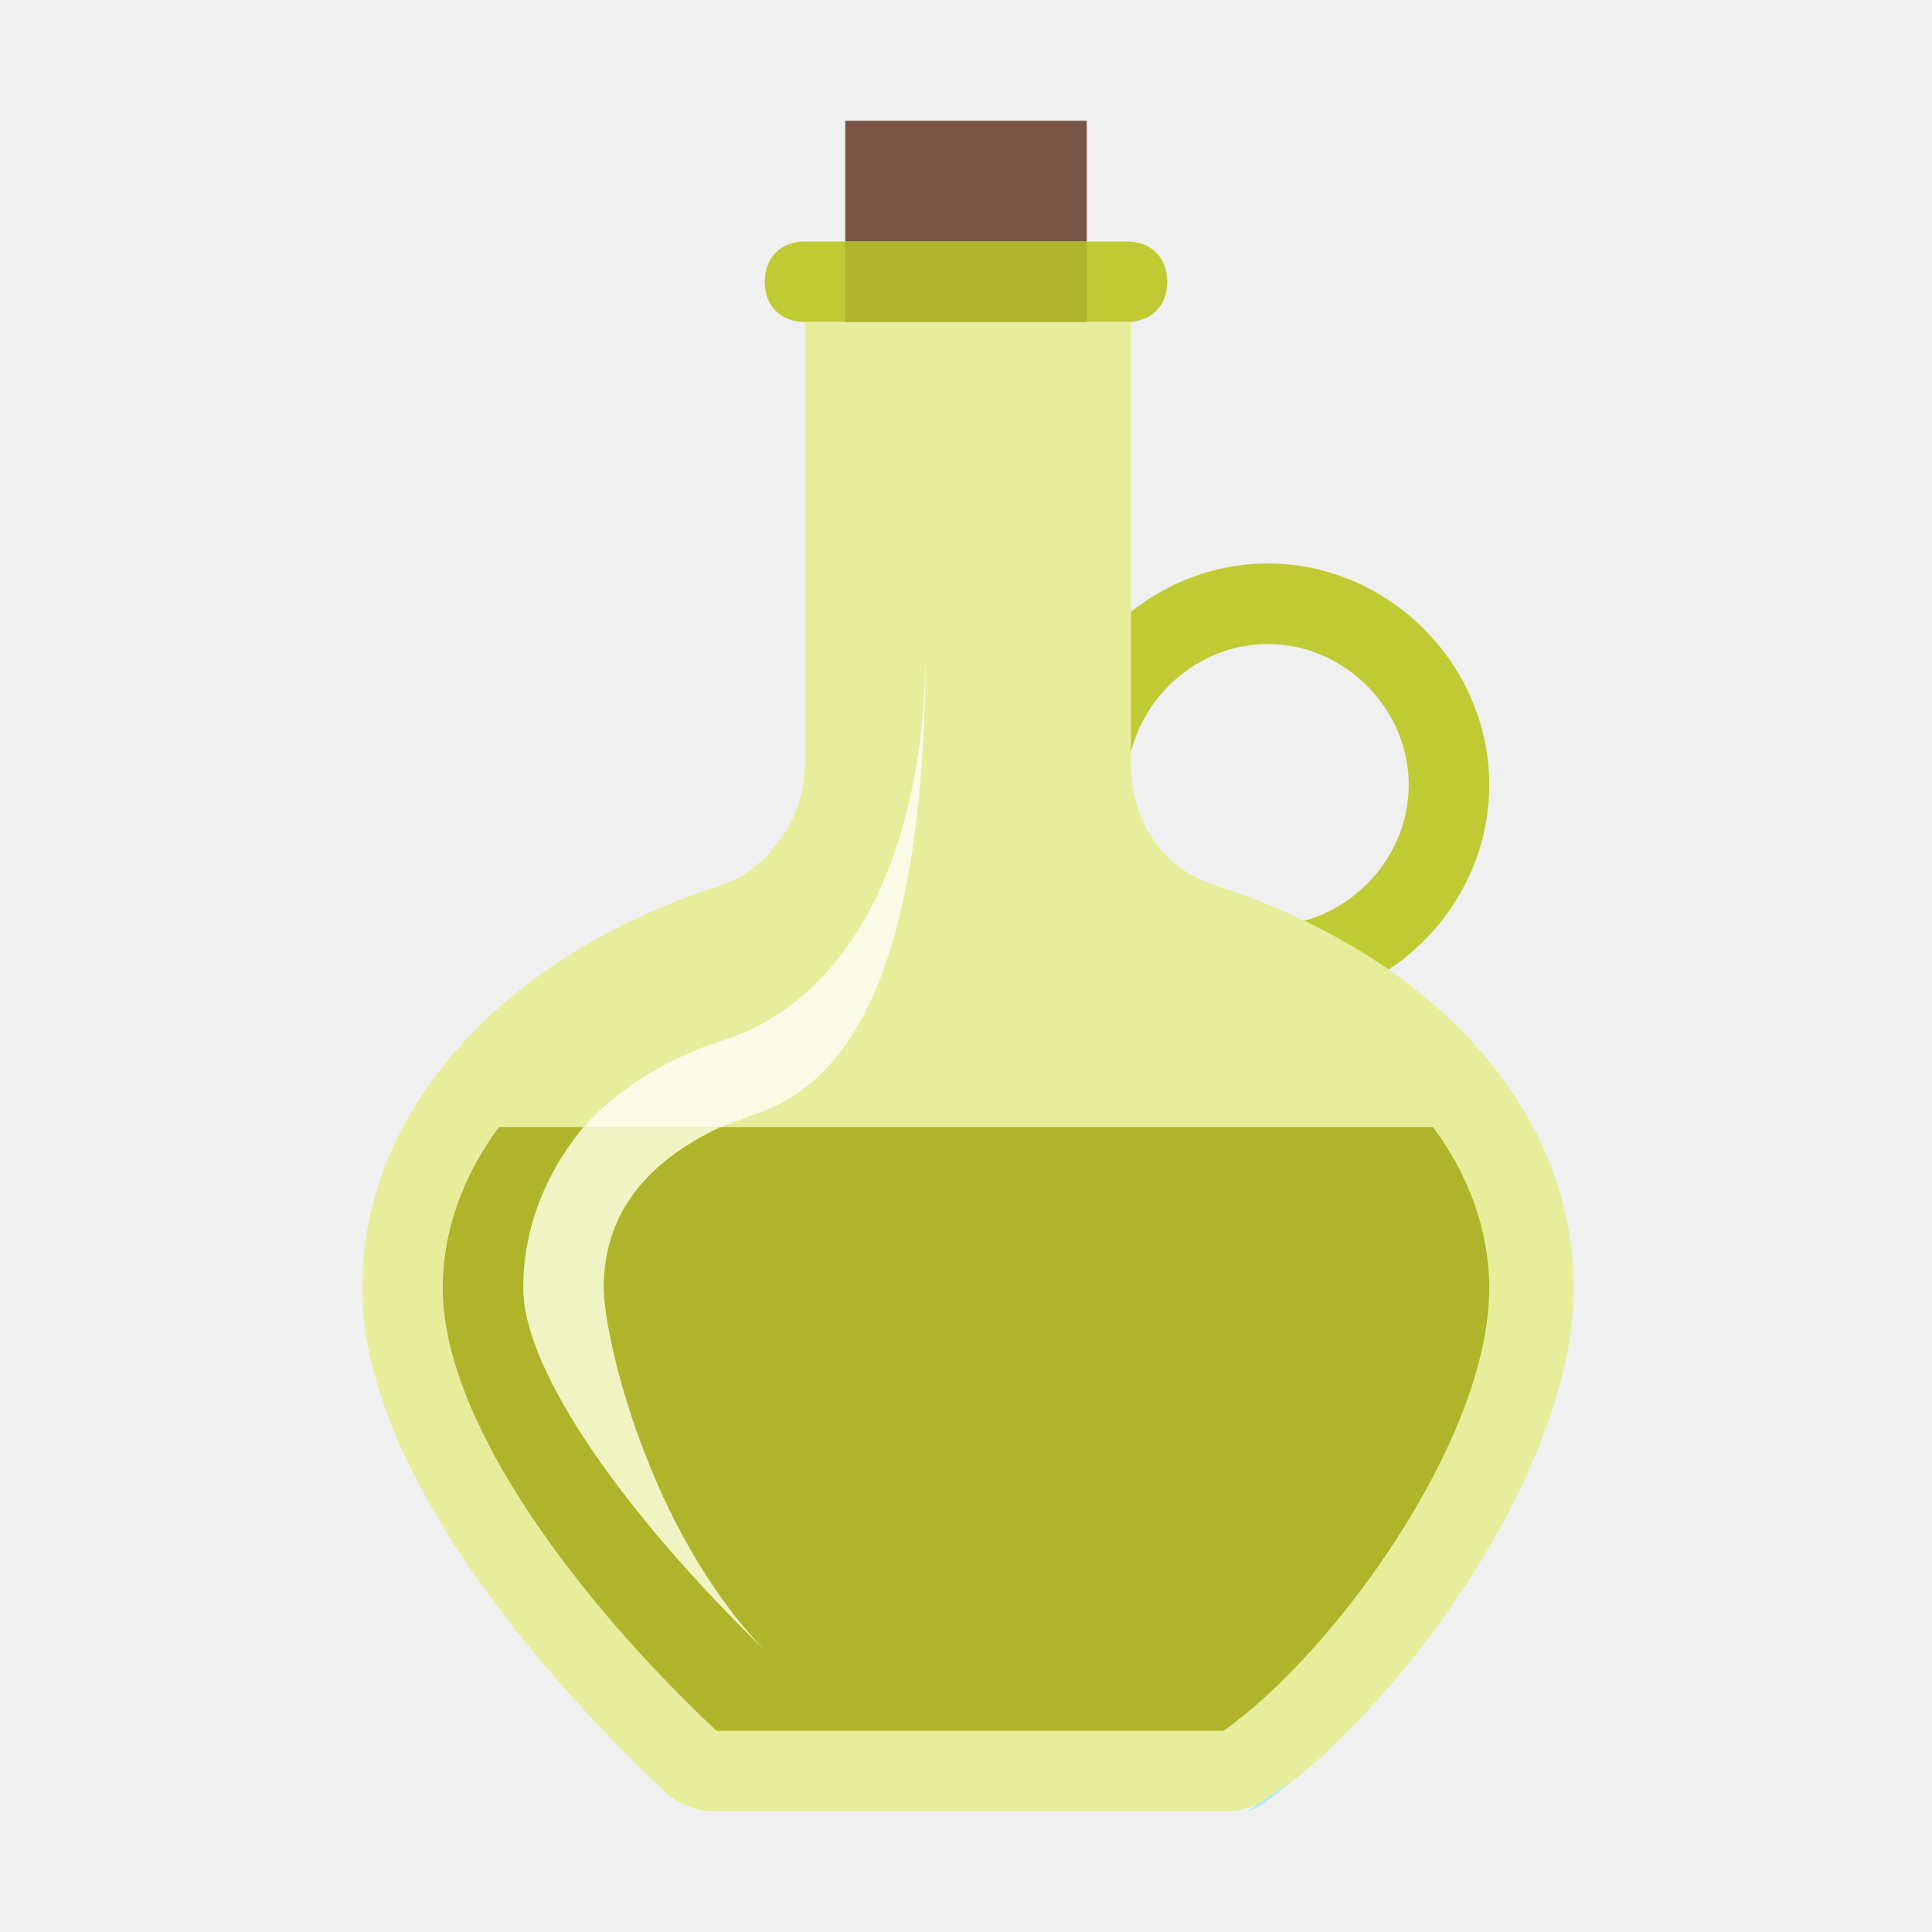
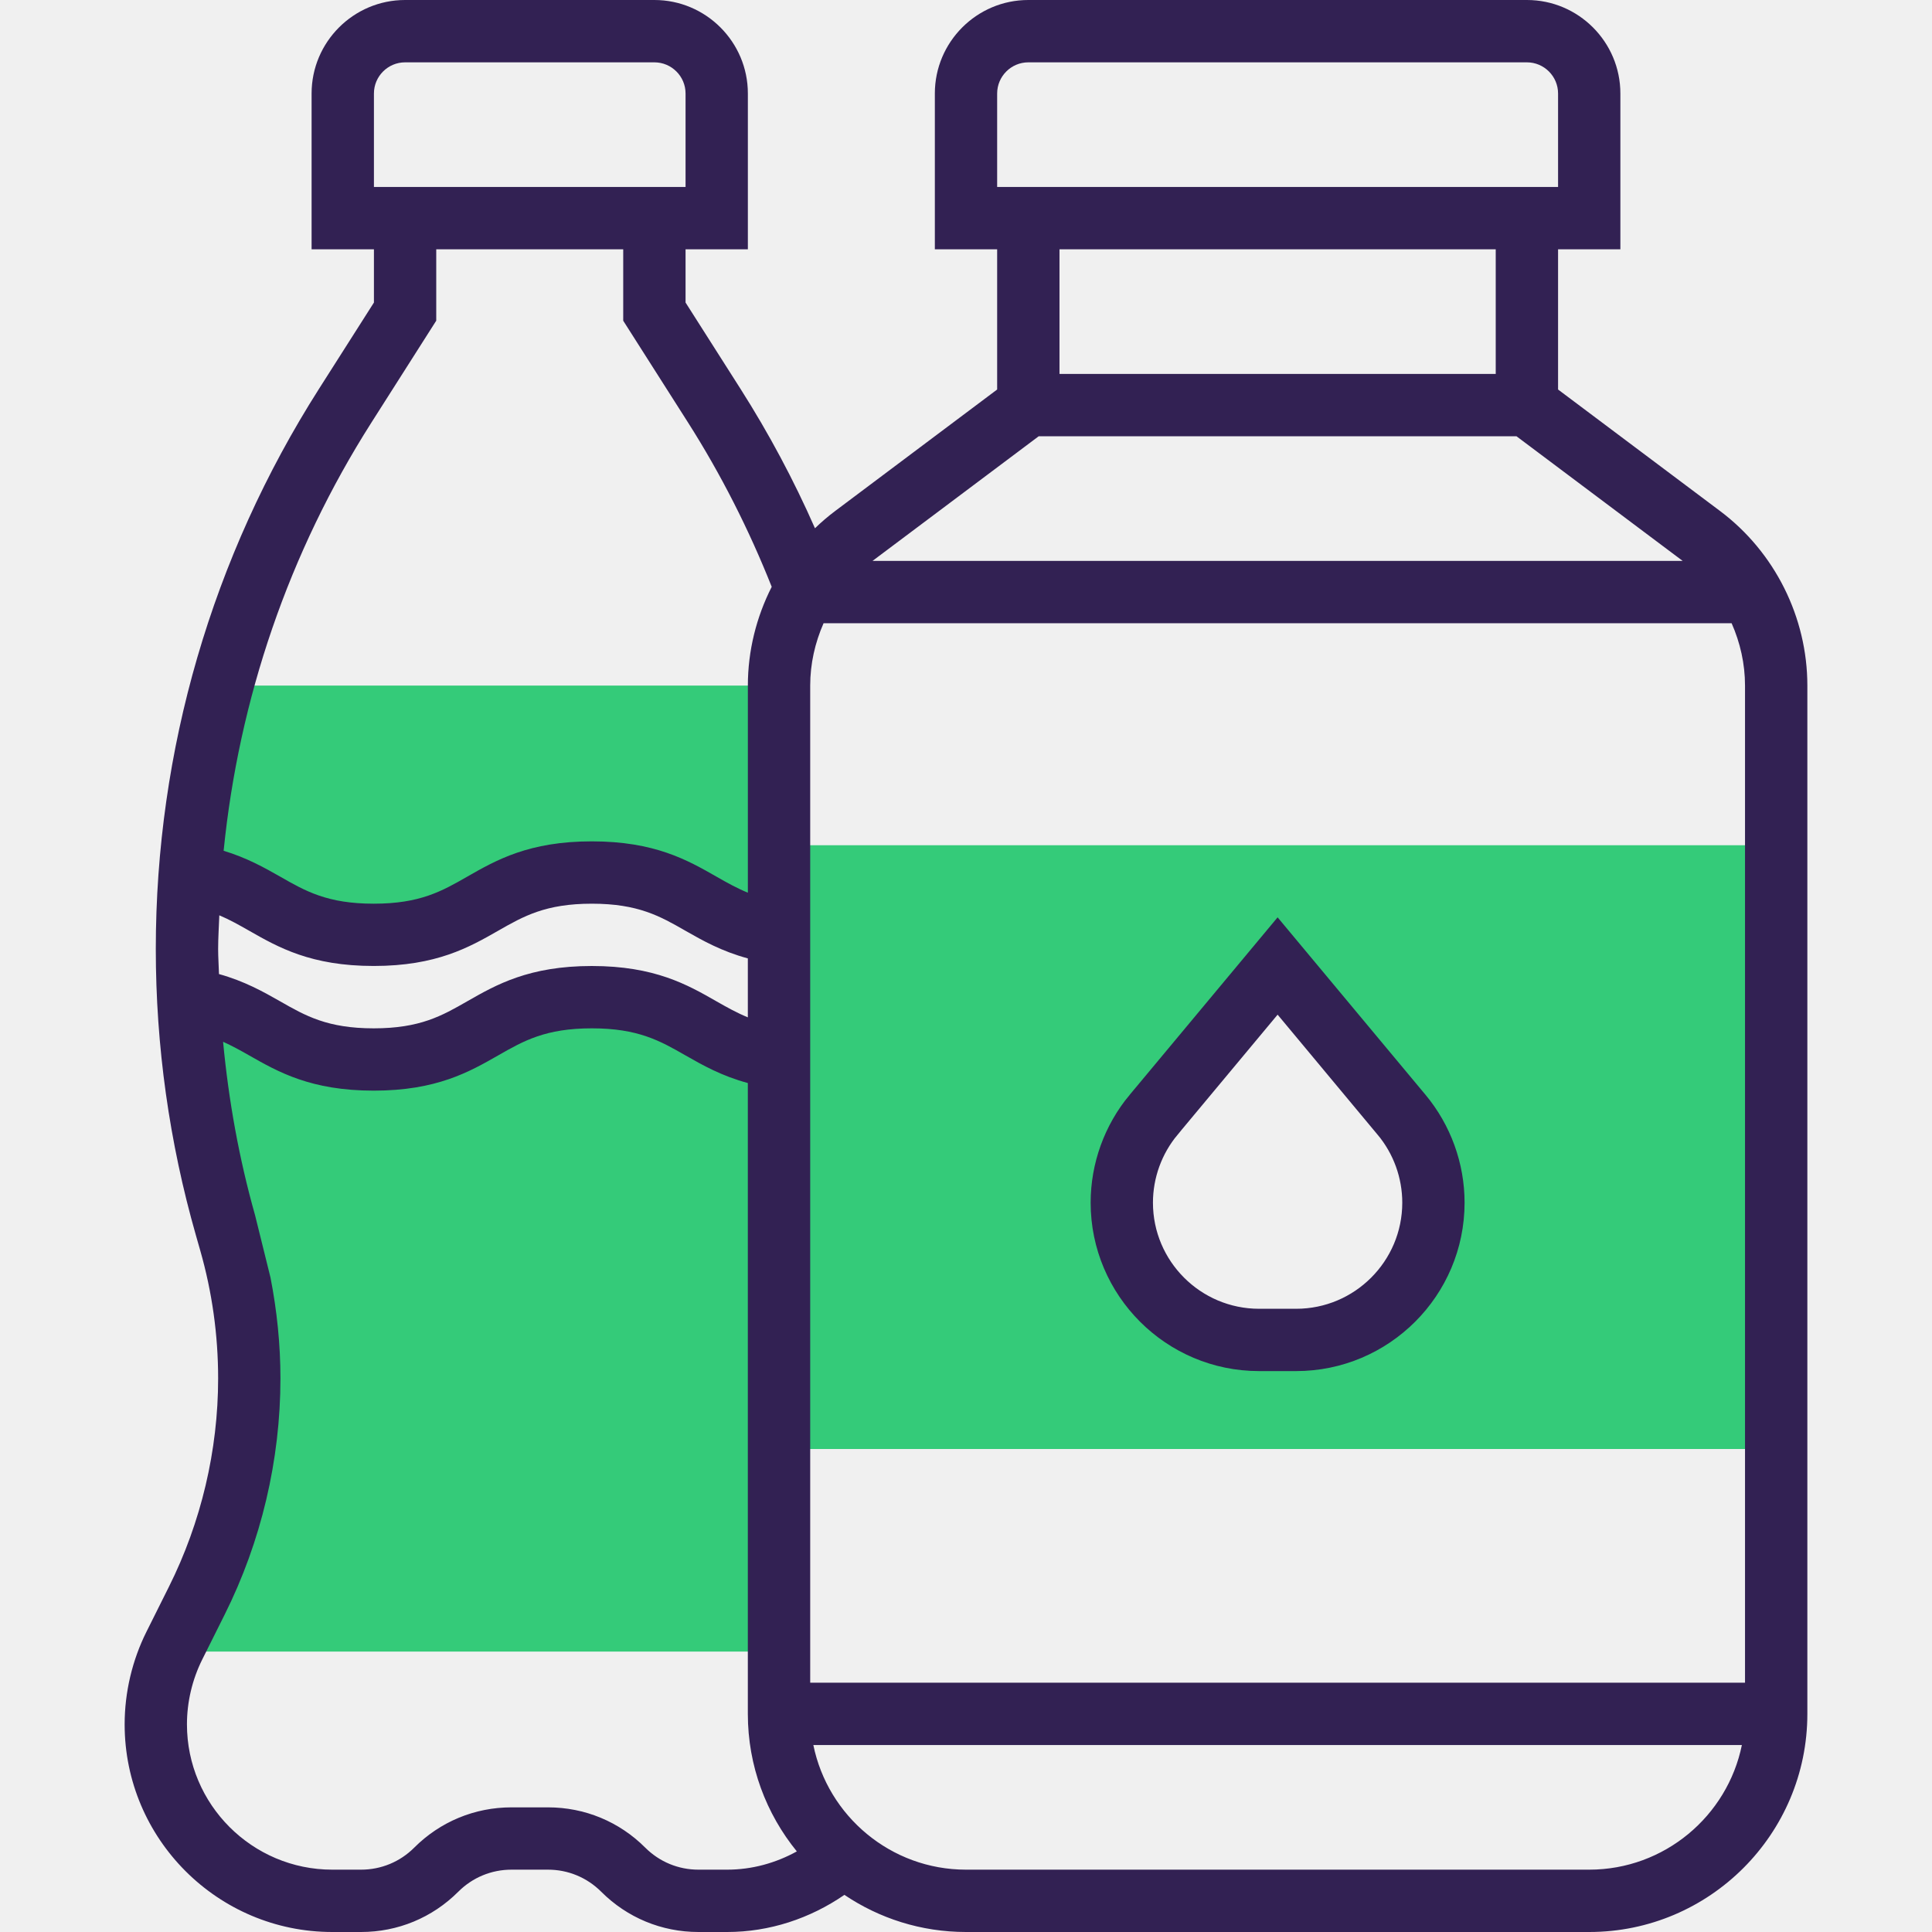
- <svg xmlns="http://www.w3.org/2000/svg" version="1.1" x="0px" y="0px" viewBox="0 0 48 48" enable-background="new 0 0 48 48" xml:space="preserve" width="528" height="528">
-   <path fill="#C0CA33" d="M31.5,25c-3,0-5.5-2.5-5.5-5.5s2.5-5.5,5.5-5.5s5.5,2.5,5.5,5.5S34.5,25,31.5,25z M31.5,16  c-1.9,0-3.5,1.6-3.5,3.5s1.6,3.5,3.5,3.5s3.5-1.6,3.5-3.5S33.4,16,31.5,16z M29,7L29,7c0-0.6-0.4-1-1-1l-8,0c-0.6,0-1,0.4-1,1v0  c0,0.6,0.4,1,1,1l8,0C28.6,8,29,7.6,29,7z" />
-   <path fill="#E6EE9C" d="M20,8l0,11c0,1.3-0.9,2.6-2.1,3C12.6,23.7,9,27.5,9,32c0,5.1,5.7,10.8,7.5,12.5c0.3,0.3,0.8,0.5,1.2,0.5  h12.8c0.3,0,0.7-0.1,1-0.3c3-2,7.6-8,7.6-12.7c0-4.5-3.6-8.3-8.9-10c-1.3-0.4-2.1-1.6-2.1-3l0-11H20z" />
-   <path fill="#B2EBF2" d="M31,45" />
-   <path fill="#B2EBF2" d="M31,45c0.1,0,0.5-0.2,1-0.7" />
-   <path fill="#B2EBF2" d="M31,45C31,45,31,45,31,45" />
-   <path fill="#AFB42B" d="M12.4,28c-0.9,1.2-1.4,2.6-1.4,4c0,3.4,3.5,7.9,6.8,11h12.6c2.7-1.9,6.6-7.2,6.6-11c0-1.4-0.5-2.8-1.4-4  H12.4z" />
-   <rect x="21" y="3" fill="#795548" width="6" height="3" />
-   <rect x="21" y="6" fill="#AFB42B" width="6" height="2" />
-   <path fill="#F0F4C3" d="M13,32c0,2.1,2.6,5.7,6,9c-2.9-3-4-7.8-4-9c0-1.8,1-3.1,2.9-4c-1,0-2.2,0-3.4,0C13.5,29.2,13,30.6,13,32z" />
-   <path fill="#F9FBE7" d="M23,16c0,5.4-2,8.8-4.9,9.8c-1.6,0.5-2.8,1.3-3.6,2.2c1.1,0,2.3,0,3.4,0c0.3-0.1,0.5-0.2,0.8-0.3  C20.9,27,23,24.5,23,16z" />
+ <svg xmlns="http://www.w3.org/2000/svg" width="64" height="64" viewBox="0 0 64 64" fill="none">
+   <path d="M58 28V48H26V28H58ZM47.5 39.445C47.5 38.509 47.057 37.609 46.245 36.882L42 32.545L38.255 36.882C37.443 37.609 37 38.509 37 39.445C37 41.663 38.045 44 41.048 44H42.5C44.002 44 45.582 43.009 46.566 42.282C47.55 41.555 47.5 40.555 47.5 39.445Z" fill="#34CB79" />
+   <path d="M25.806 22.71V30.906C23.184 30.555 22.844 28.903 19.603 28.903C15.99 28.903 15.99 30.968 12.377 30.968C9.187 30.968 8.815 29.357 6.286 28.986C6.441 26.859 6.802 24.754 7.36 22.71H25.806Z" fill="#34CB79" />
+   <path d="M25.806 52.645V54.71H5.688C5.719 54.638 5.75 54.565 5.781 54.503L6.524 53.027C7.659 50.735 8.258 48.217 8.258 45.657C8.258 44.18 8.051 42.715 7.67 41.29H7.659C7.659 41.239 7.639 41.187 7.629 41.136L7.484 40.64C6.937 38.72 6.555 36.758 6.245 33.104H6.256C8.816 33.476 9.177 35.097 12.377 35.097C15.99 35.097 15.99 33.032 19.603 33.032C22.844 33.032 23.184 34.684 25.806 35.035V52.645Z" fill="#34CB79" />
+   <mask id="path-5-inside-1" fill="white">
+     <path d="M56.981 16.929L51.613 12.903V8.258H53.677V3.097C53.677 1.39 52.288 0 50.581 0H34.064C32.357 0 30.968 1.39 30.968 3.097V8.258H33.032V12.903L27.664 16.929C27.429 17.105 27.207 17.296 26.997 17.499C26.294 15.901 25.468 14.356 24.533 12.886L22.71 10.022V8.258H24.774V3.097C24.774 1.39 23.384 0 21.677 0H13.419C11.712 0 10.322 1.39 10.322 3.097V8.258H12.387V10.022L10.561 12.891C7.029 18.442 5.161 24.856 5.161 31.436C5.161 34.646 5.608 37.838 6.491 40.926L6.632 41.42C7.027 42.8 7.226 44.227 7.226 45.661C7.226 48.044 6.662 50.431 5.596 52.563L4.855 54.047C4.38 54.995 4.129 56.06 4.129 57.122C4.129 60.915 7.214 64 11.007 64H11.96C13.178 64 14.321 63.526 15.182 62.665C15.652 62.195 16.278 61.935 16.943 61.935H18.153C18.819 61.935 19.444 62.195 19.915 62.665C20.775 63.526 21.919 64 23.137 64H24.09C25.489 64 26.832 63.554 27.972 62.77C29.124 63.546 30.509 64 32 64H52.645C56.629 64 59.871 60.758 59.871 56.774V22.71C59.871 20.447 58.79 18.286 56.981 16.929ZM57.806 24.774V55.742H26.839V53.677V51.613V22.71C26.839 21.991 26.998 21.29 27.282 20.645H57.362C57.647 21.29 57.806 21.991 57.806 22.71V24.774ZM7.226 31.436C7.226 31.062 7.252 30.692 7.265 30.321C7.61 30.466 7.922 30.643 8.256 30.833C9.215 31.38 10.301 31.999 12.38 31.999C14.46 31.999 15.546 31.378 16.504 30.831C17.346 30.35 18.073 29.936 19.605 29.936C21.139 29.936 21.865 30.35 22.707 30.833C23.277 31.158 23.909 31.515 24.773 31.748V33.701C24.408 33.551 24.081 33.368 23.73 33.168C22.774 32.62 21.686 32 19.605 32C17.525 32 16.438 32.62 15.48 33.168C14.639 33.65 13.913 34.065 12.38 34.065C10.848 34.065 10.121 33.651 9.278 33.169C8.717 32.85 8.096 32.501 7.254 32.267C7.247 31.99 7.226 31.713 7.226 31.436ZM33.032 3.097C33.032 2.528 33.496 2.065 34.064 2.065H50.581C51.149 2.065 51.613 2.528 51.613 3.097V6.194H33.032V3.097ZM49.548 8.258V12.387H35.097V8.258H49.548ZM34.408 14.452H50.236L55.741 18.581H28.903L34.408 14.452ZM12.387 3.097C12.387 2.528 12.851 2.065 13.419 2.065H21.677C22.246 2.065 22.71 2.528 22.71 3.097V6.194H12.387V3.097ZM12.303 13.999L14.451 10.623V8.258H20.645V10.624L22.791 13.995C23.884 15.713 24.811 17.544 25.564 19.439C25.054 20.443 24.774 21.563 24.774 22.71V29.572C24.409 29.422 24.081 29.239 23.732 29.039C22.774 28.491 21.686 27.871 19.605 27.871C17.525 27.871 16.438 28.491 15.48 29.039C14.639 29.521 13.913 29.936 12.38 29.936C10.849 29.936 10.121 29.521 9.28 29.039C8.754 28.74 8.172 28.414 7.408 28.183C7.913 23.149 9.567 18.299 12.303 13.999ZM23.137 61.935C22.471 61.935 21.846 61.676 21.375 61.206C20.515 60.345 19.371 59.871 18.153 59.871H16.943C15.725 59.871 14.582 60.345 13.721 61.206C13.251 61.676 12.625 61.935 11.96 61.935H11.007C8.353 61.935 6.193 59.776 6.193 57.122C6.193 56.379 6.369 55.635 6.701 54.97L7.442 53.486C8.651 51.07 9.29 48.364 9.29 45.661C9.29 44.539 9.175 43.422 8.961 42.323L8.45 40.258C7.918 38.376 7.573 36.451 7.39 34.51C7.686 34.644 7.964 34.796 8.256 34.963C9.215 35.509 10.301 36.129 12.38 36.129C14.46 36.129 15.546 35.508 16.504 34.961C17.346 34.479 18.073 34.065 19.605 34.065C21.139 34.065 21.865 34.479 22.707 34.961C23.277 35.287 23.909 35.644 24.773 35.877V56.774C24.773 58.5 25.383 60.086 26.396 61.33C25.695 61.717 24.906 61.935 24.09 61.935H23.137ZM52.645 61.935H32C29.508 61.935 27.423 60.159 26.943 57.806H57.702C57.222 60.159 55.137 61.935 52.645 61.935Z" />
+   </mask>
+   <path d="M56.981 16.929L51.613 12.903V8.258H53.677V3.097C53.677 1.39 52.288 0 50.581 0H34.064C32.357 0 30.968 1.39 30.968 3.097V8.258H33.032V12.903L27.664 16.929C27.429 17.105 27.207 17.296 26.997 17.499C26.294 15.901 25.468 14.356 24.533 12.886L22.71 10.022V8.258H24.774V3.097C24.774 1.39 23.384 0 21.677 0H13.419C11.712 0 10.322 1.39 10.322 3.097V8.258H12.387V10.022L10.561 12.891C7.029 18.442 5.161 24.856 5.161 31.436C5.161 34.646 5.608 37.838 6.491 40.926L6.632 41.42C7.027 42.8 7.226 44.227 7.226 45.661C7.226 48.044 6.662 50.431 5.596 52.563L4.855 54.047C4.38 54.995 4.129 56.06 4.129 57.122C4.129 60.915 7.214 64 11.007 64H11.96C13.178 64 14.321 63.526 15.182 62.665C15.652 62.195 16.278 61.935 16.943 61.935H18.153C18.819 61.935 19.444 62.195 19.915 62.665C20.775 63.526 21.919 64 23.137 64H24.09C25.489 64 26.832 63.554 27.972 62.77C29.124 63.546 30.509 64 32 64H52.645C56.629 64 59.871 60.758 59.871 56.774V22.71C59.871 20.447 58.79 18.286 56.981 16.929ZM57.806 24.774V55.742H26.839V53.677V51.613V22.71C26.839 21.991 26.998 21.29 27.282 20.645H57.362C57.647 21.29 57.806 21.991 57.806 22.71V24.774ZM7.226 31.436C7.226 31.062 7.252 30.692 7.265 30.321C7.61 30.466 7.922 30.643 8.256 30.833C9.215 31.38 10.301 31.999 12.38 31.999C14.46 31.999 15.546 31.378 16.504 30.831C17.346 30.35 18.073 29.936 19.605 29.936C21.139 29.936 21.865 30.35 22.707 30.833C23.277 31.158 23.909 31.515 24.773 31.748V33.701C24.408 33.551 24.081 33.368 23.73 33.168C22.774 32.62 21.686 32 19.605 32C17.525 32 16.438 32.62 15.48 33.168C14.639 33.65 13.913 34.065 12.38 34.065C10.848 34.065 10.121 33.651 9.278 33.169C8.717 32.85 8.096 32.501 7.254 32.267C7.247 31.99 7.226 31.713 7.226 31.436ZM33.032 3.097C33.032 2.528 33.496 2.065 34.064 2.065H50.581C51.149 2.065 51.613 2.528 51.613 3.097V6.194H33.032V3.097ZM49.548 8.258V12.387H35.097V8.258H49.548ZM34.408 14.452H50.236L55.741 18.581H28.903L34.408 14.452ZM12.387 3.097C12.387 2.528 12.851 2.065 13.419 2.065H21.677C22.246 2.065 22.71 2.528 22.71 3.097V6.194H12.387V3.097ZM12.303 13.999L14.451 10.623V8.258H20.645V10.624L22.791 13.995C23.884 15.713 24.811 17.544 25.564 19.439C25.054 20.443 24.774 21.563 24.774 22.71V29.572C24.409 29.422 24.081 29.239 23.732 29.039C22.774 28.491 21.686 27.871 19.605 27.871C17.525 27.871 16.438 28.491 15.48 29.039C14.639 29.521 13.913 29.936 12.38 29.936C10.849 29.936 10.121 29.521 9.28 29.039C8.754 28.74 8.172 28.414 7.408 28.183C7.913 23.149 9.567 18.299 12.303 13.999ZM23.137 61.935C22.471 61.935 21.846 61.676 21.375 61.206C20.515 60.345 19.371 59.871 18.153 59.871H16.943C15.725 59.871 14.582 60.345 13.721 61.206C13.251 61.676 12.625 61.935 11.96 61.935H11.007C8.353 61.935 6.193 59.776 6.193 57.122C6.193 56.379 6.369 55.635 6.701 54.97L7.442 53.486C8.651 51.07 9.29 48.364 9.29 45.661C9.29 44.539 9.175 43.422 8.961 42.323L8.45 40.258C7.918 38.376 7.573 36.451 7.39 34.51C7.686 34.644 7.964 34.796 8.256 34.963C9.215 35.509 10.301 36.129 12.38 36.129C14.46 36.129 15.546 35.508 16.504 34.961C17.346 34.479 18.073 34.065 19.605 34.065C21.139 34.065 21.865 34.479 22.707 34.961C23.277 35.287 23.909 35.644 24.773 35.877V56.774C24.773 58.5 25.383 60.086 26.396 61.33C25.695 61.717 24.906 61.935 24.09 61.935H23.137ZM52.645 61.935H32C29.508 61.935 27.423 60.159 26.943 57.806H57.702C57.222 60.159 55.137 61.935 52.645 61.935Z" fill="#322153" stroke="#322153" stroke-width="2" mask="url(#path-5-inside-1)" />
+   <path d="M42.707 33.292L42.322 32.831L41.938 33.292L38.624 37.269C38.624 37.269 38.624 37.27 38.624 37.27C38.624 37.27 38.624 37.27 38.624 37.27C38.023 37.99 37.693 38.903 37.693 39.84C37.693 42.055 39.495 43.855 41.709 43.855H42.937C45.15 43.855 46.952 42.055 46.952 39.84C46.952 38.903 46.622 37.989 46.02 37.269C46.02 37.269 46.02 37.269 46.019 37.269L42.707 33.292ZM42.936 44.919H41.708C38.908 44.919 36.629 42.64 36.629 39.84C36.629 38.654 37.047 37.499 37.805 36.588C37.805 36.588 37.805 36.588 37.806 36.588L42.322 31.169L46.838 36.587C46.838 36.587 46.838 36.587 46.838 36.587C47.598 37.5 48.016 38.654 48.016 39.84C48.016 42.64 45.737 44.919 42.936 44.919Z" fill="#322153" stroke="#322153" />
</svg>
